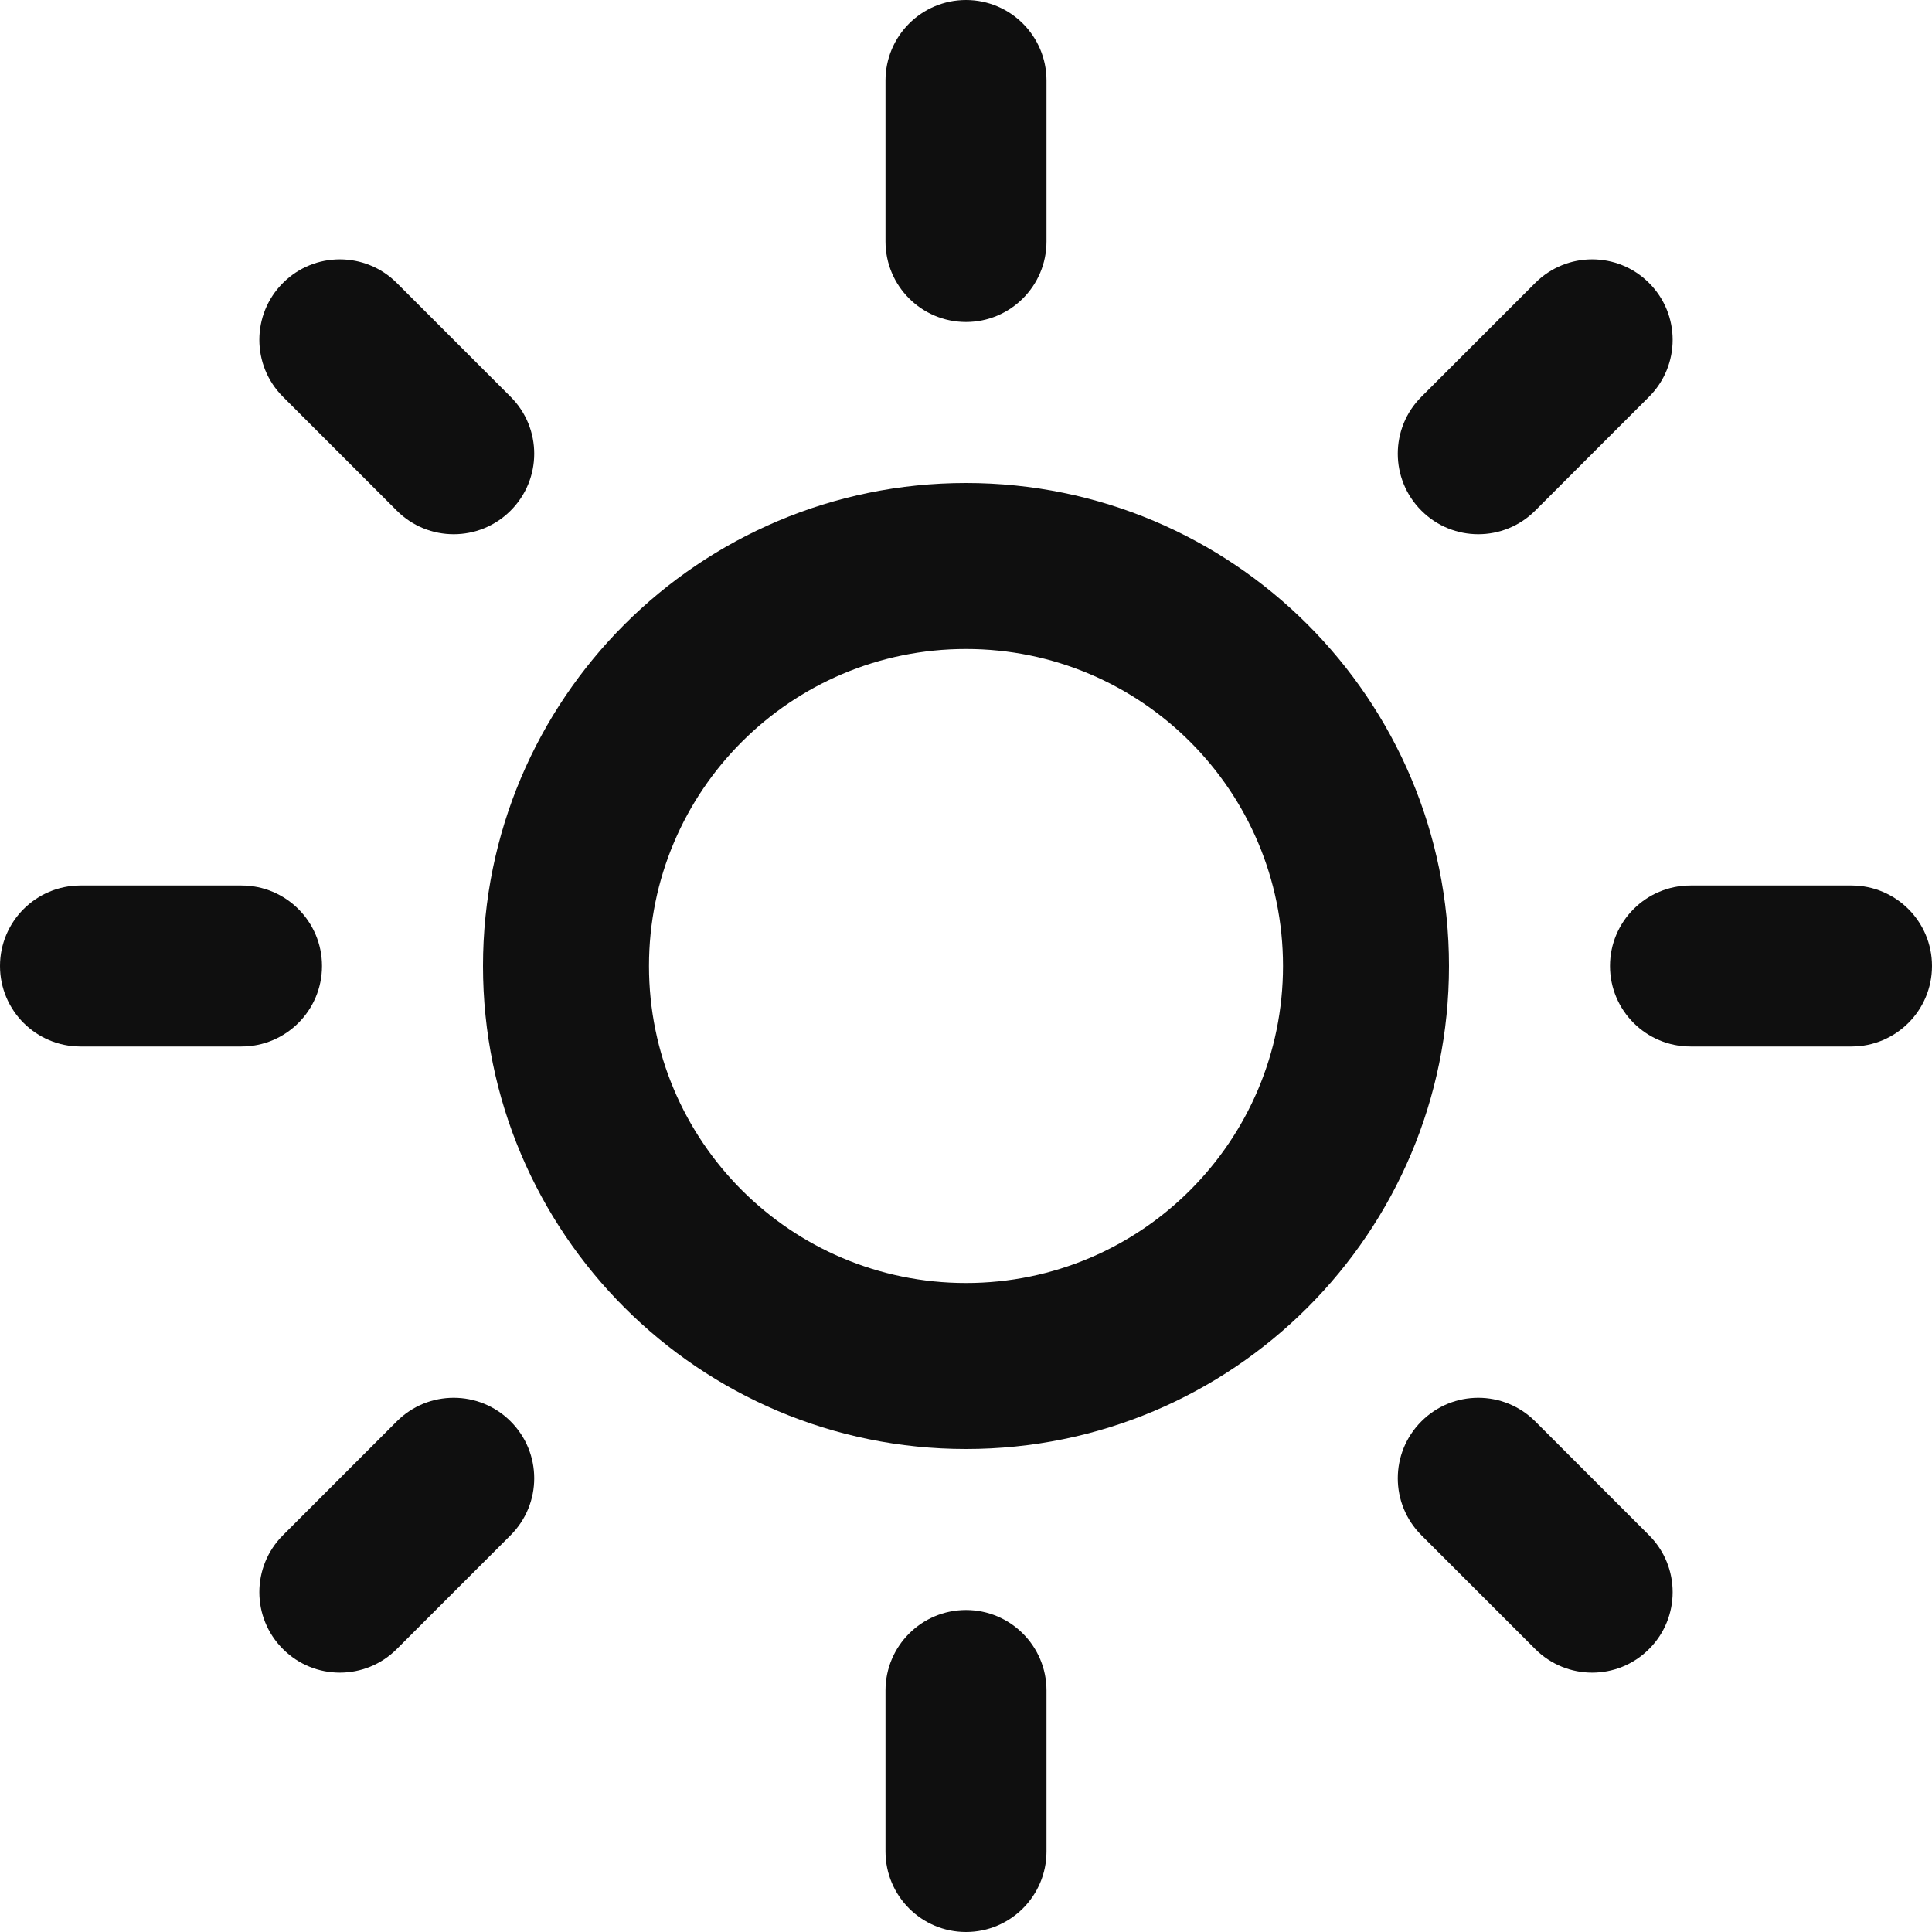
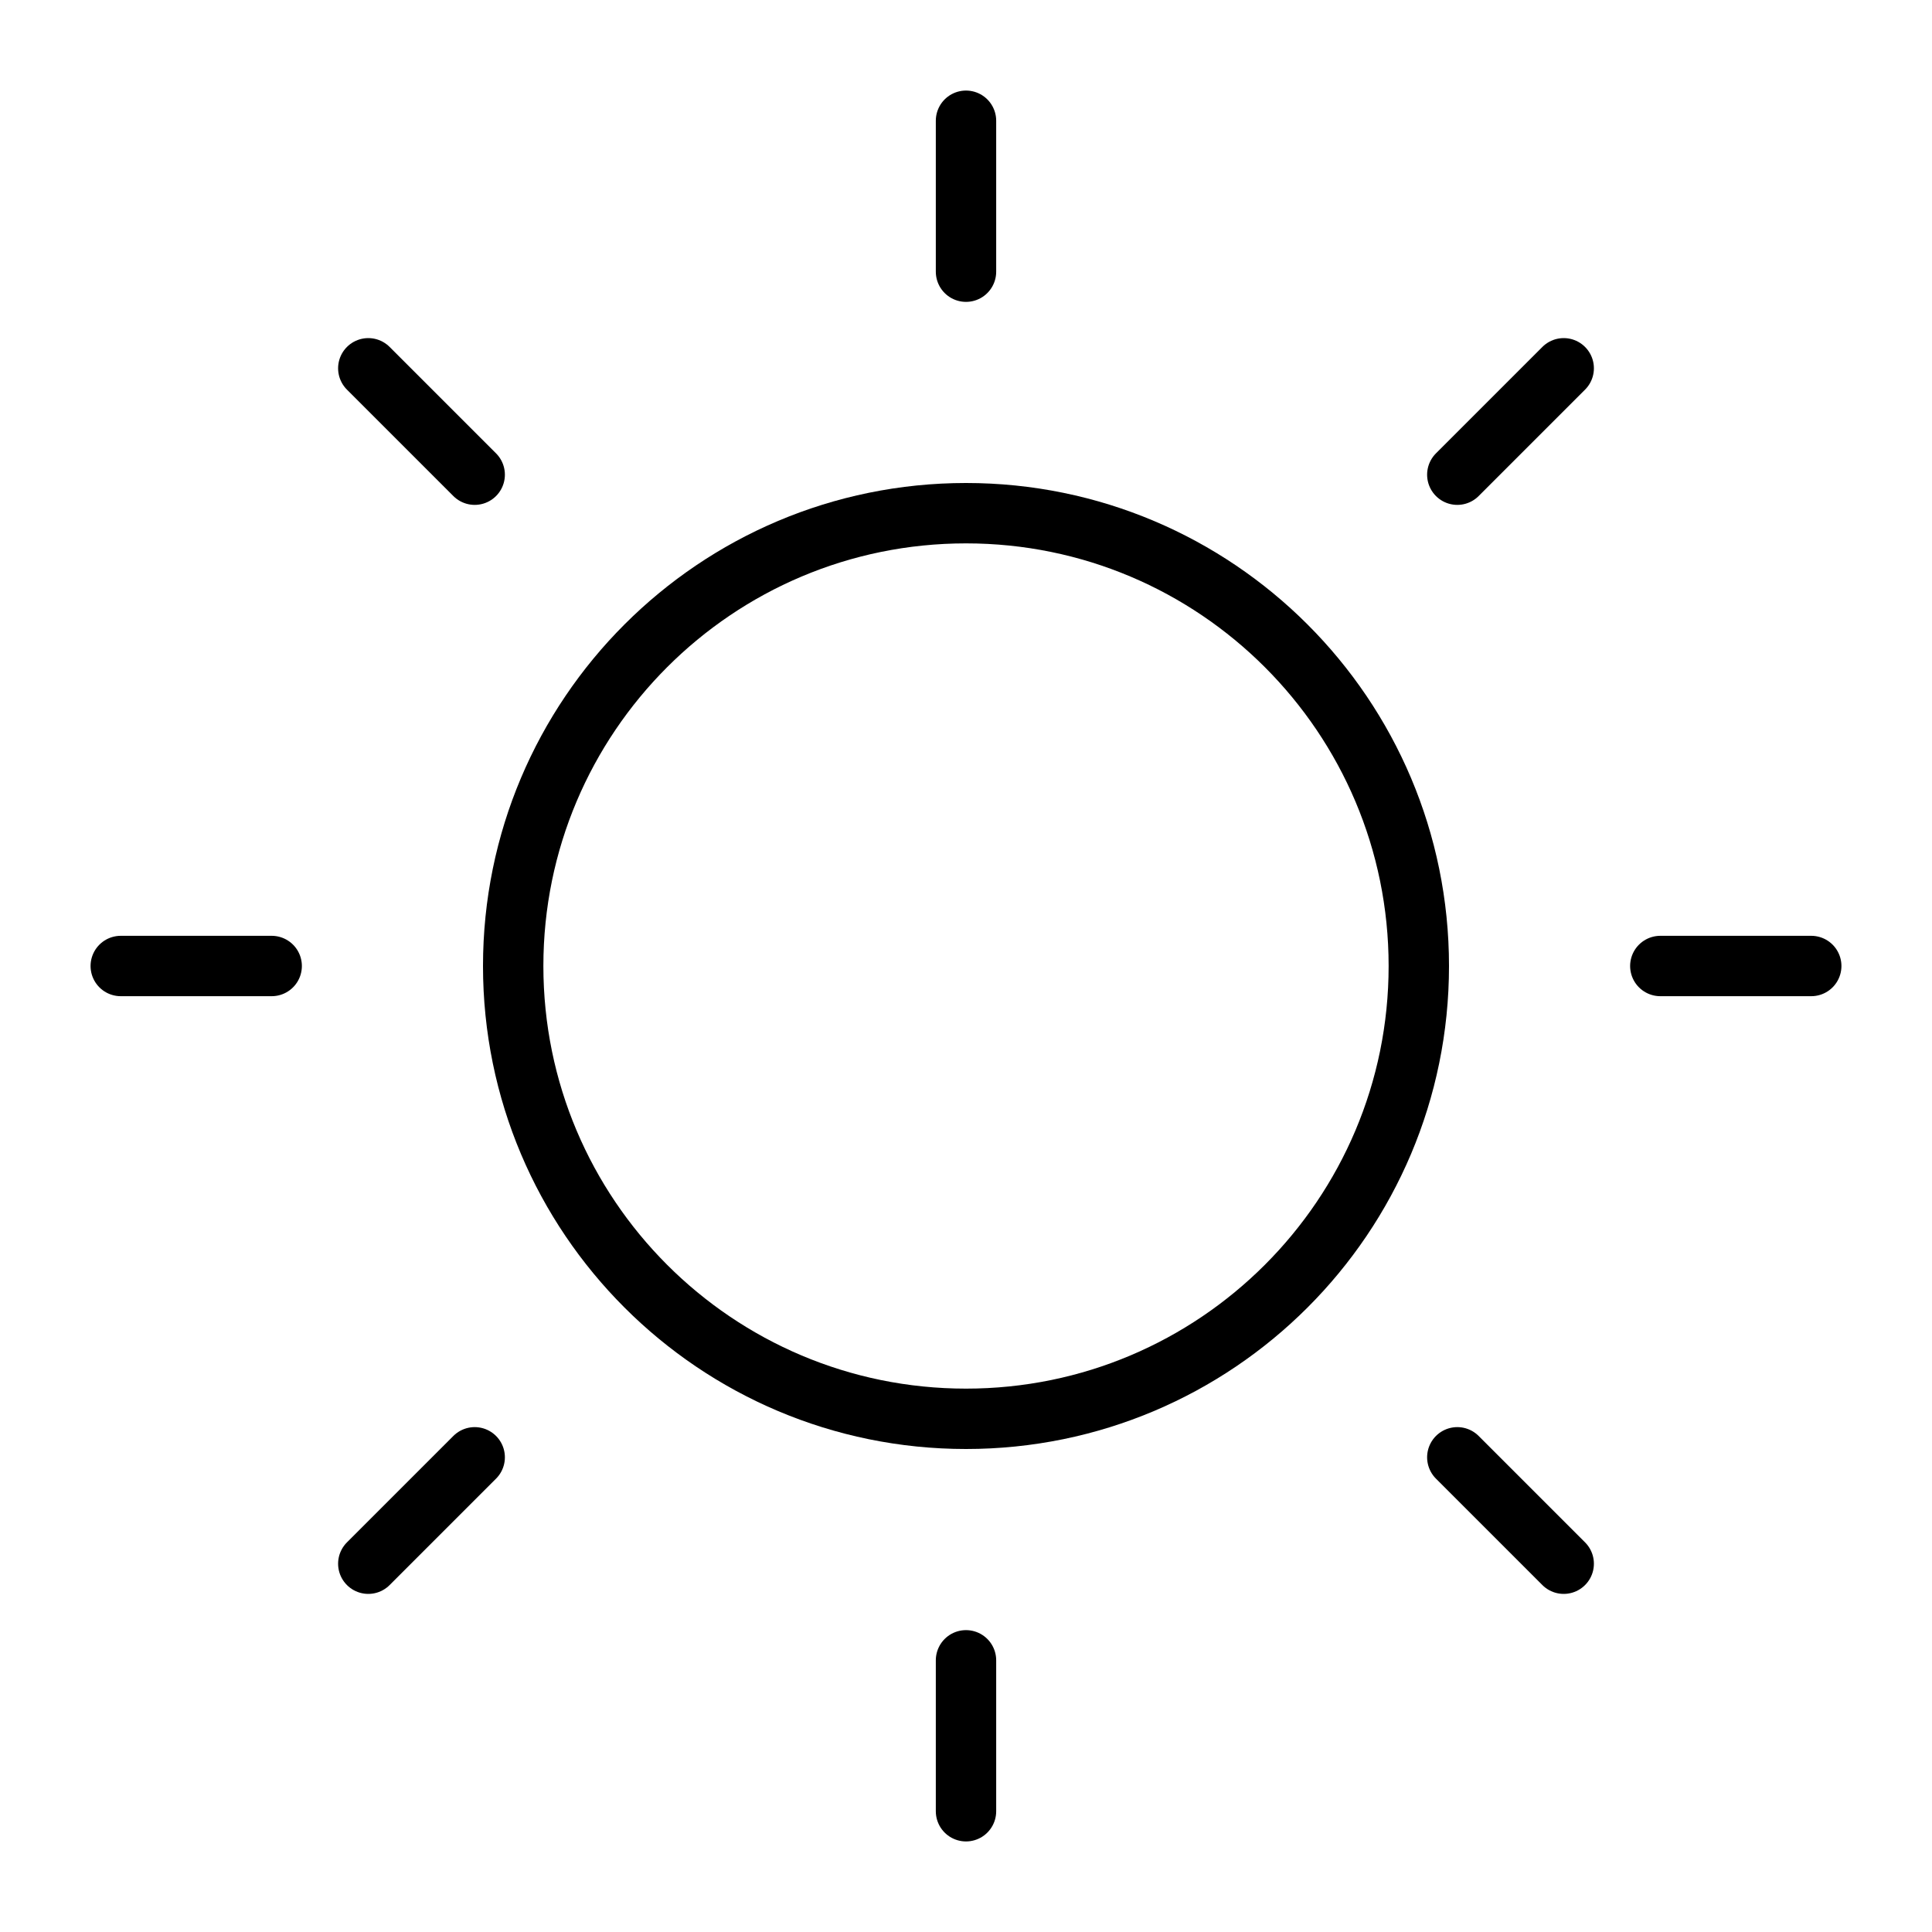
- <svg xmlns="http://www.w3.org/2000/svg" width="800px" height="800px" viewBox="0 0 24 24" fill="none">
-   <path d="M11 1C11 0.448 11.448 0 12 0C12.552 0 13 0.448 13 1V3C13 3.552 12.552 4 12 4C11.448 4 11 3.552 11 3V1Z" fill="#0F0F0F" />
-   <path fill-rule="evenodd" clip-rule="evenodd" d="M18 12C18 15.314 15.314 18 12 18C8.686 18 6 15.314 6 12C6 8.686 8.686 6 12 6C15.314 6 18 8.686 18 12ZM8.062 12C8.062 14.175 9.825 15.938 12 15.938C14.175 15.938 15.938 14.175 15.938 12C15.938 9.825 14.175 8.062 12 8.062C9.825 8.062 8.062 9.825 8.062 12Z" fill="#0F0F0F" />
-   <path d="M20.485 3.515C20.095 3.124 19.462 3.124 19.071 3.515L17.657 4.929C17.266 5.319 17.266 5.953 17.657 6.343C18.047 6.734 18.68 6.734 19.071 6.343L20.485 4.929C20.876 4.538 20.876 3.905 20.485 3.515Z" fill="#0F0F0F" />
-   <path d="M1 13C0.448 13 0 12.552 0 12C0 11.448 0.448 11 1 11H3C3.552 11 4 11.448 4 12C4 12.552 3.552 13 3 13H1Z" fill="#0F0F0F" />
-   <path d="M3.515 3.515C3.124 3.905 3.124 4.538 3.515 4.929L4.929 6.343C5.319 6.734 5.953 6.734 6.343 6.343C6.734 5.953 6.734 5.319 6.343 4.929L4.929 3.515C4.538 3.124 3.905 3.124 3.515 3.515Z" fill="#0F0F0F" />
-   <path d="M11 21C11 20.448 11.448 20 12 20C12.552 20 13 20.448 13 21V23C13 23.552 12.552 24 12 24C11.448 24 11 23.552 11 23V21Z" fill="#0F0F0F" />
-   <path d="M6.343 17.657C5.953 17.266 5.319 17.266 4.929 17.657L3.515 19.071C3.124 19.462 3.124 20.095 3.515 20.485C3.905 20.876 4.538 20.876 4.929 20.485L6.343 19.071C6.734 18.68 6.734 18.047 6.343 17.657Z" fill="#0F0F0F" />
-   <path d="M21 13C20.448 13 20 12.552 20 12C20 11.448 20.448 11 21 11H23C23.552 11 24 11.448 24 12C24 12.552 23.552 13 23 13H21Z" fill="#0F0F0F" />
-   <path d="M17.657 17.657C17.266 18.047 17.266 18.68 17.657 19.071L19.071 20.485C19.462 20.876 20.095 20.876 20.485 20.485C20.876 20.095 20.876 19.462 20.485 19.071L19.071 17.657C18.68 17.266 18.047 17.266 17.657 17.657Z" fill="#0F0F0F" />
+ <svg xmlns="http://www.w3.org/2000/svg" viewBox="0 0 256 256">
+   <rect fill="none" height="256" width="256" />
+   <circle cx="128" cy="128" fill="none" r="60" stroke="#000" stroke-linecap="round" stroke-linejoin="round" stroke-width="8" />
+   <line fill="none" stroke="#000" stroke-linecap="round" stroke-linejoin="round" stroke-width="8" x1="128" x2="128" y1="36" y2="16" />
+   <line fill="none" stroke="#000" stroke-linecap="round" stroke-linejoin="round" stroke-width="8" x1="62.9" x2="48.8" y1="62.9" y2="48.8" />
+   <line fill="none" stroke="#000" stroke-linecap="round" stroke-linejoin="round" stroke-width="8" x1="36" x2="16" y1="128" y2="128" />
+   <line fill="none" stroke="#000" stroke-linecap="round" stroke-linejoin="round" stroke-width="8" x1="62.9" x2="48.8" y1="193.1" y2="207.2" />
+   <line fill="none" stroke="#000" stroke-linecap="round" stroke-linejoin="round" stroke-width="8" x1="128" x2="128" y1="220" y2="240" />
+   <line fill="none" stroke="#000" stroke-linecap="round" stroke-linejoin="round" stroke-width="8" x1="193.1" x2="207.2" y1="193.1" y2="207.2" />
+   <line fill="none" stroke="#000" stroke-linecap="round" stroke-linejoin="round" stroke-width="8" x1="220" x2="240" y1="128" y2="128" />
+   <line fill="none" stroke="#000" stroke-linecap="round" stroke-linejoin="round" stroke-width="8" x1="193.1" x2="207.2" y1="62.9" y2="48.8" />
</svg>
